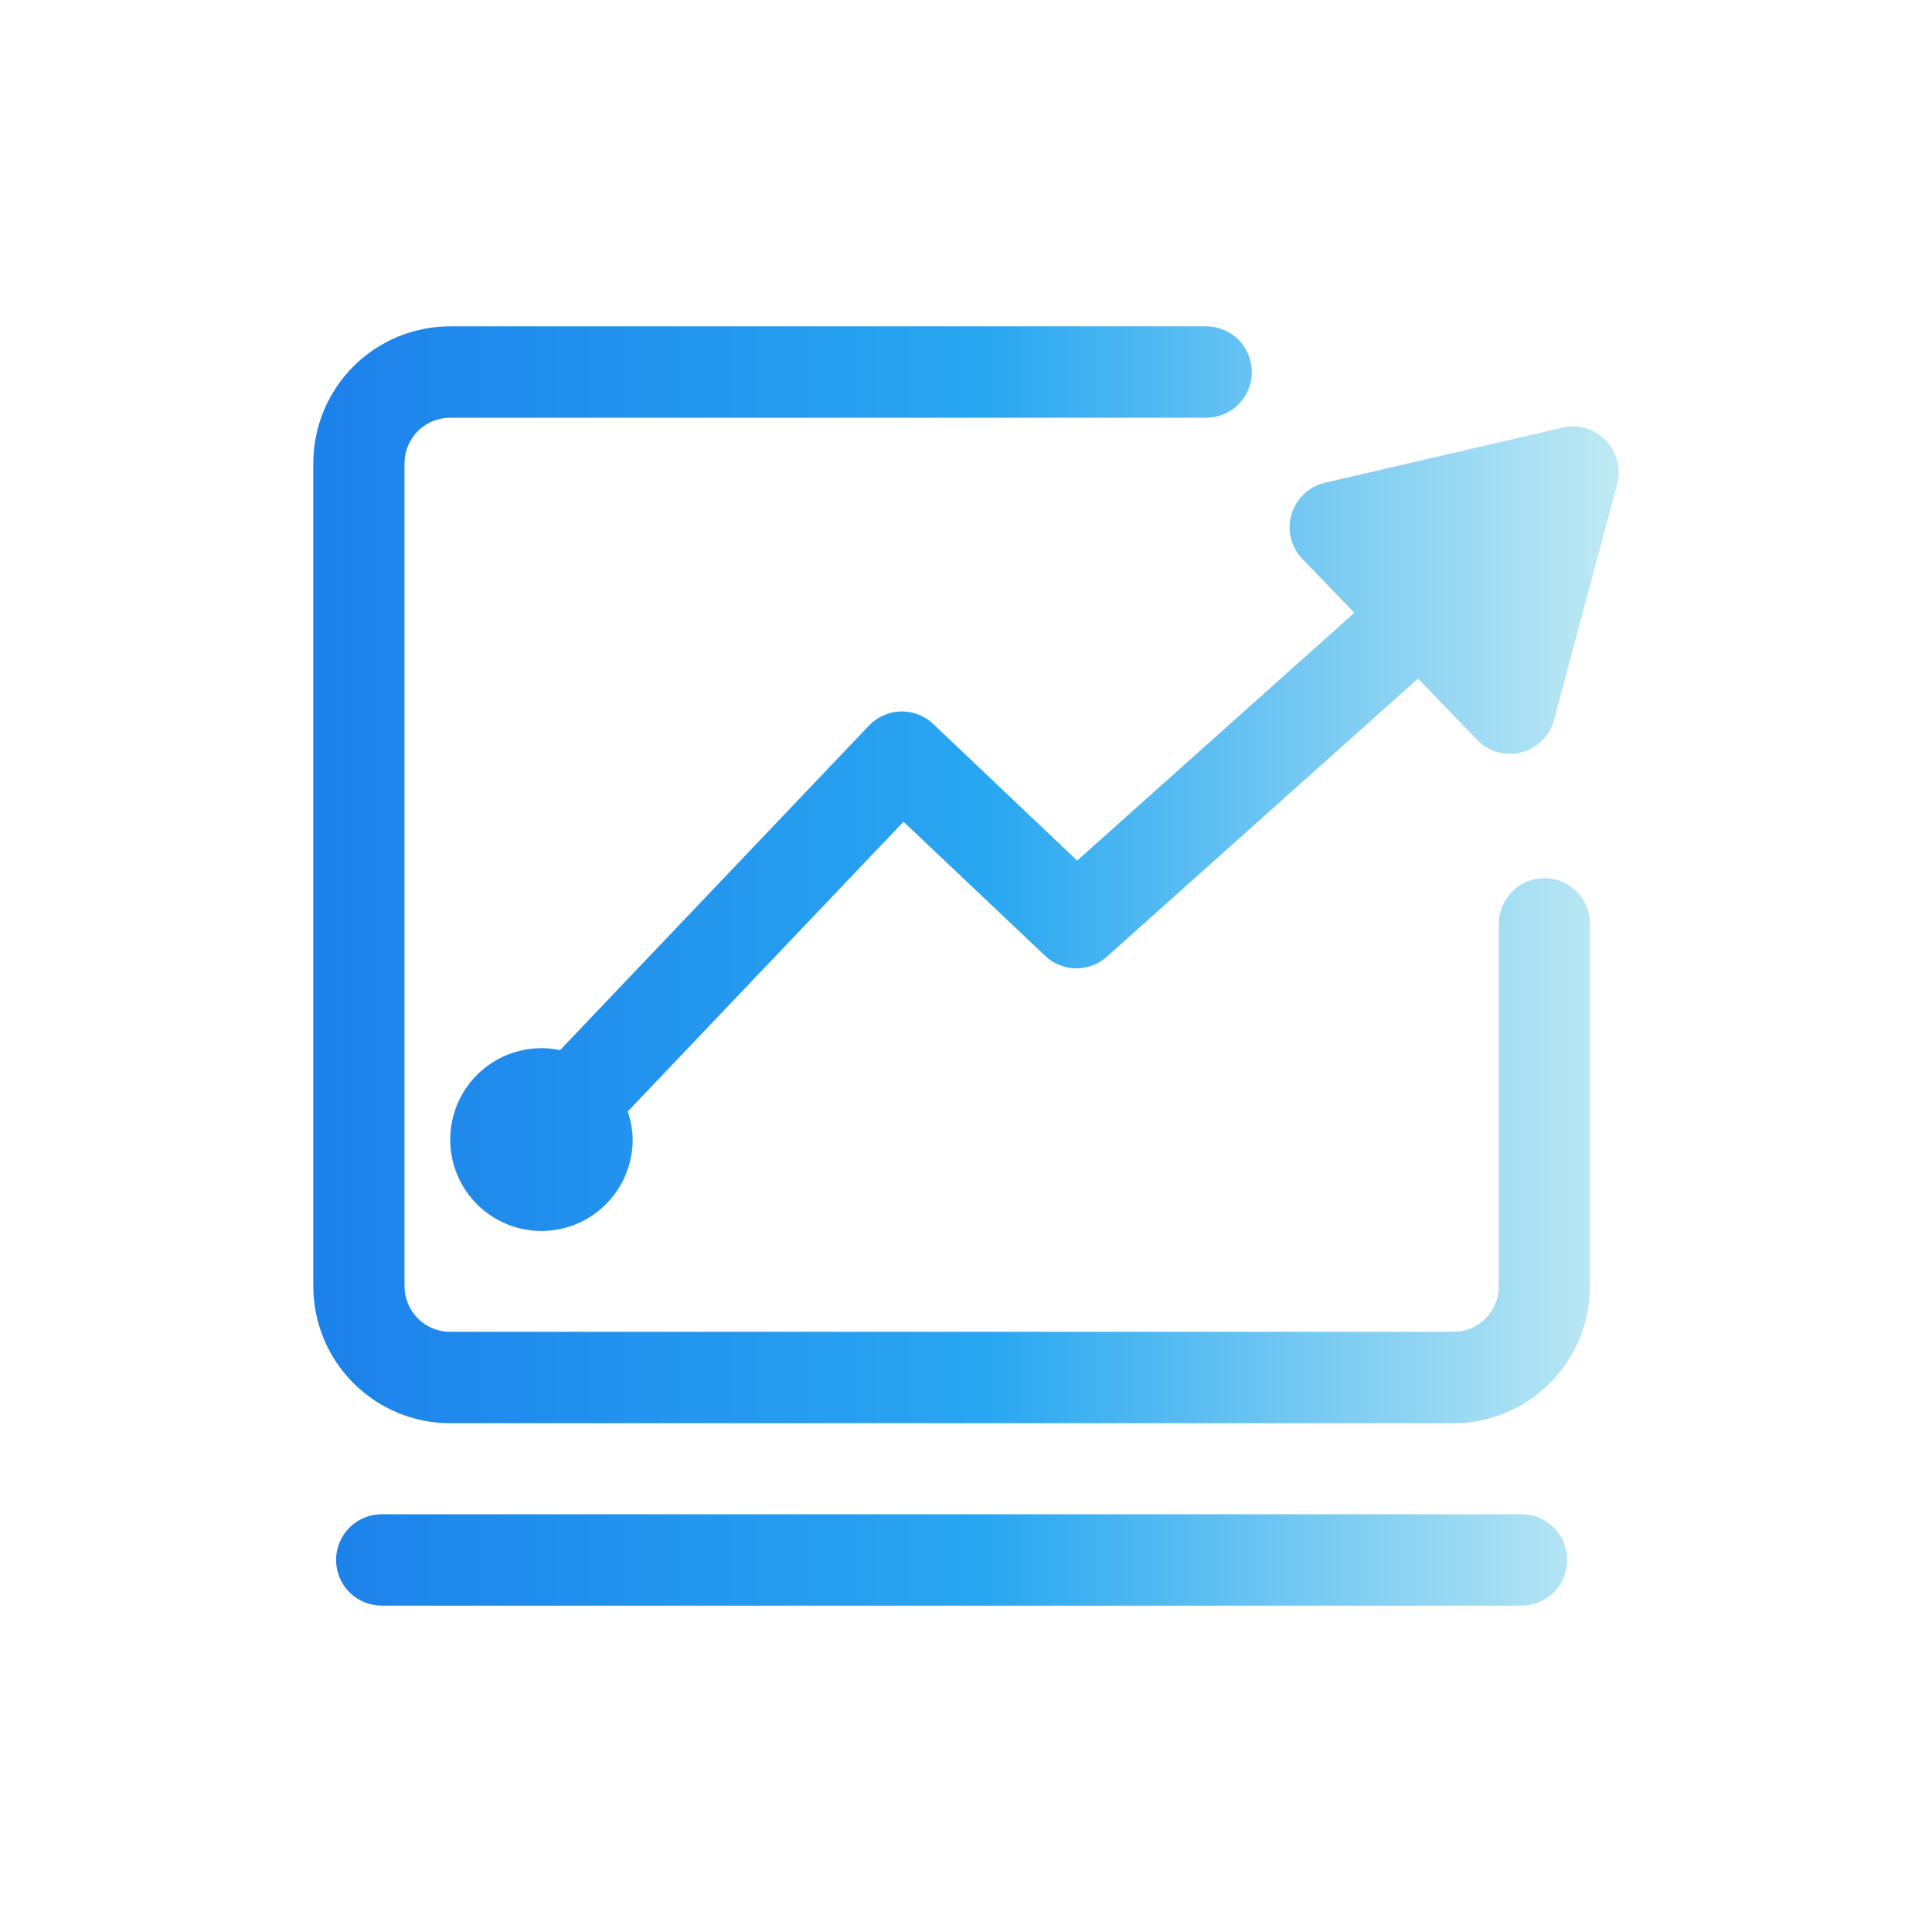
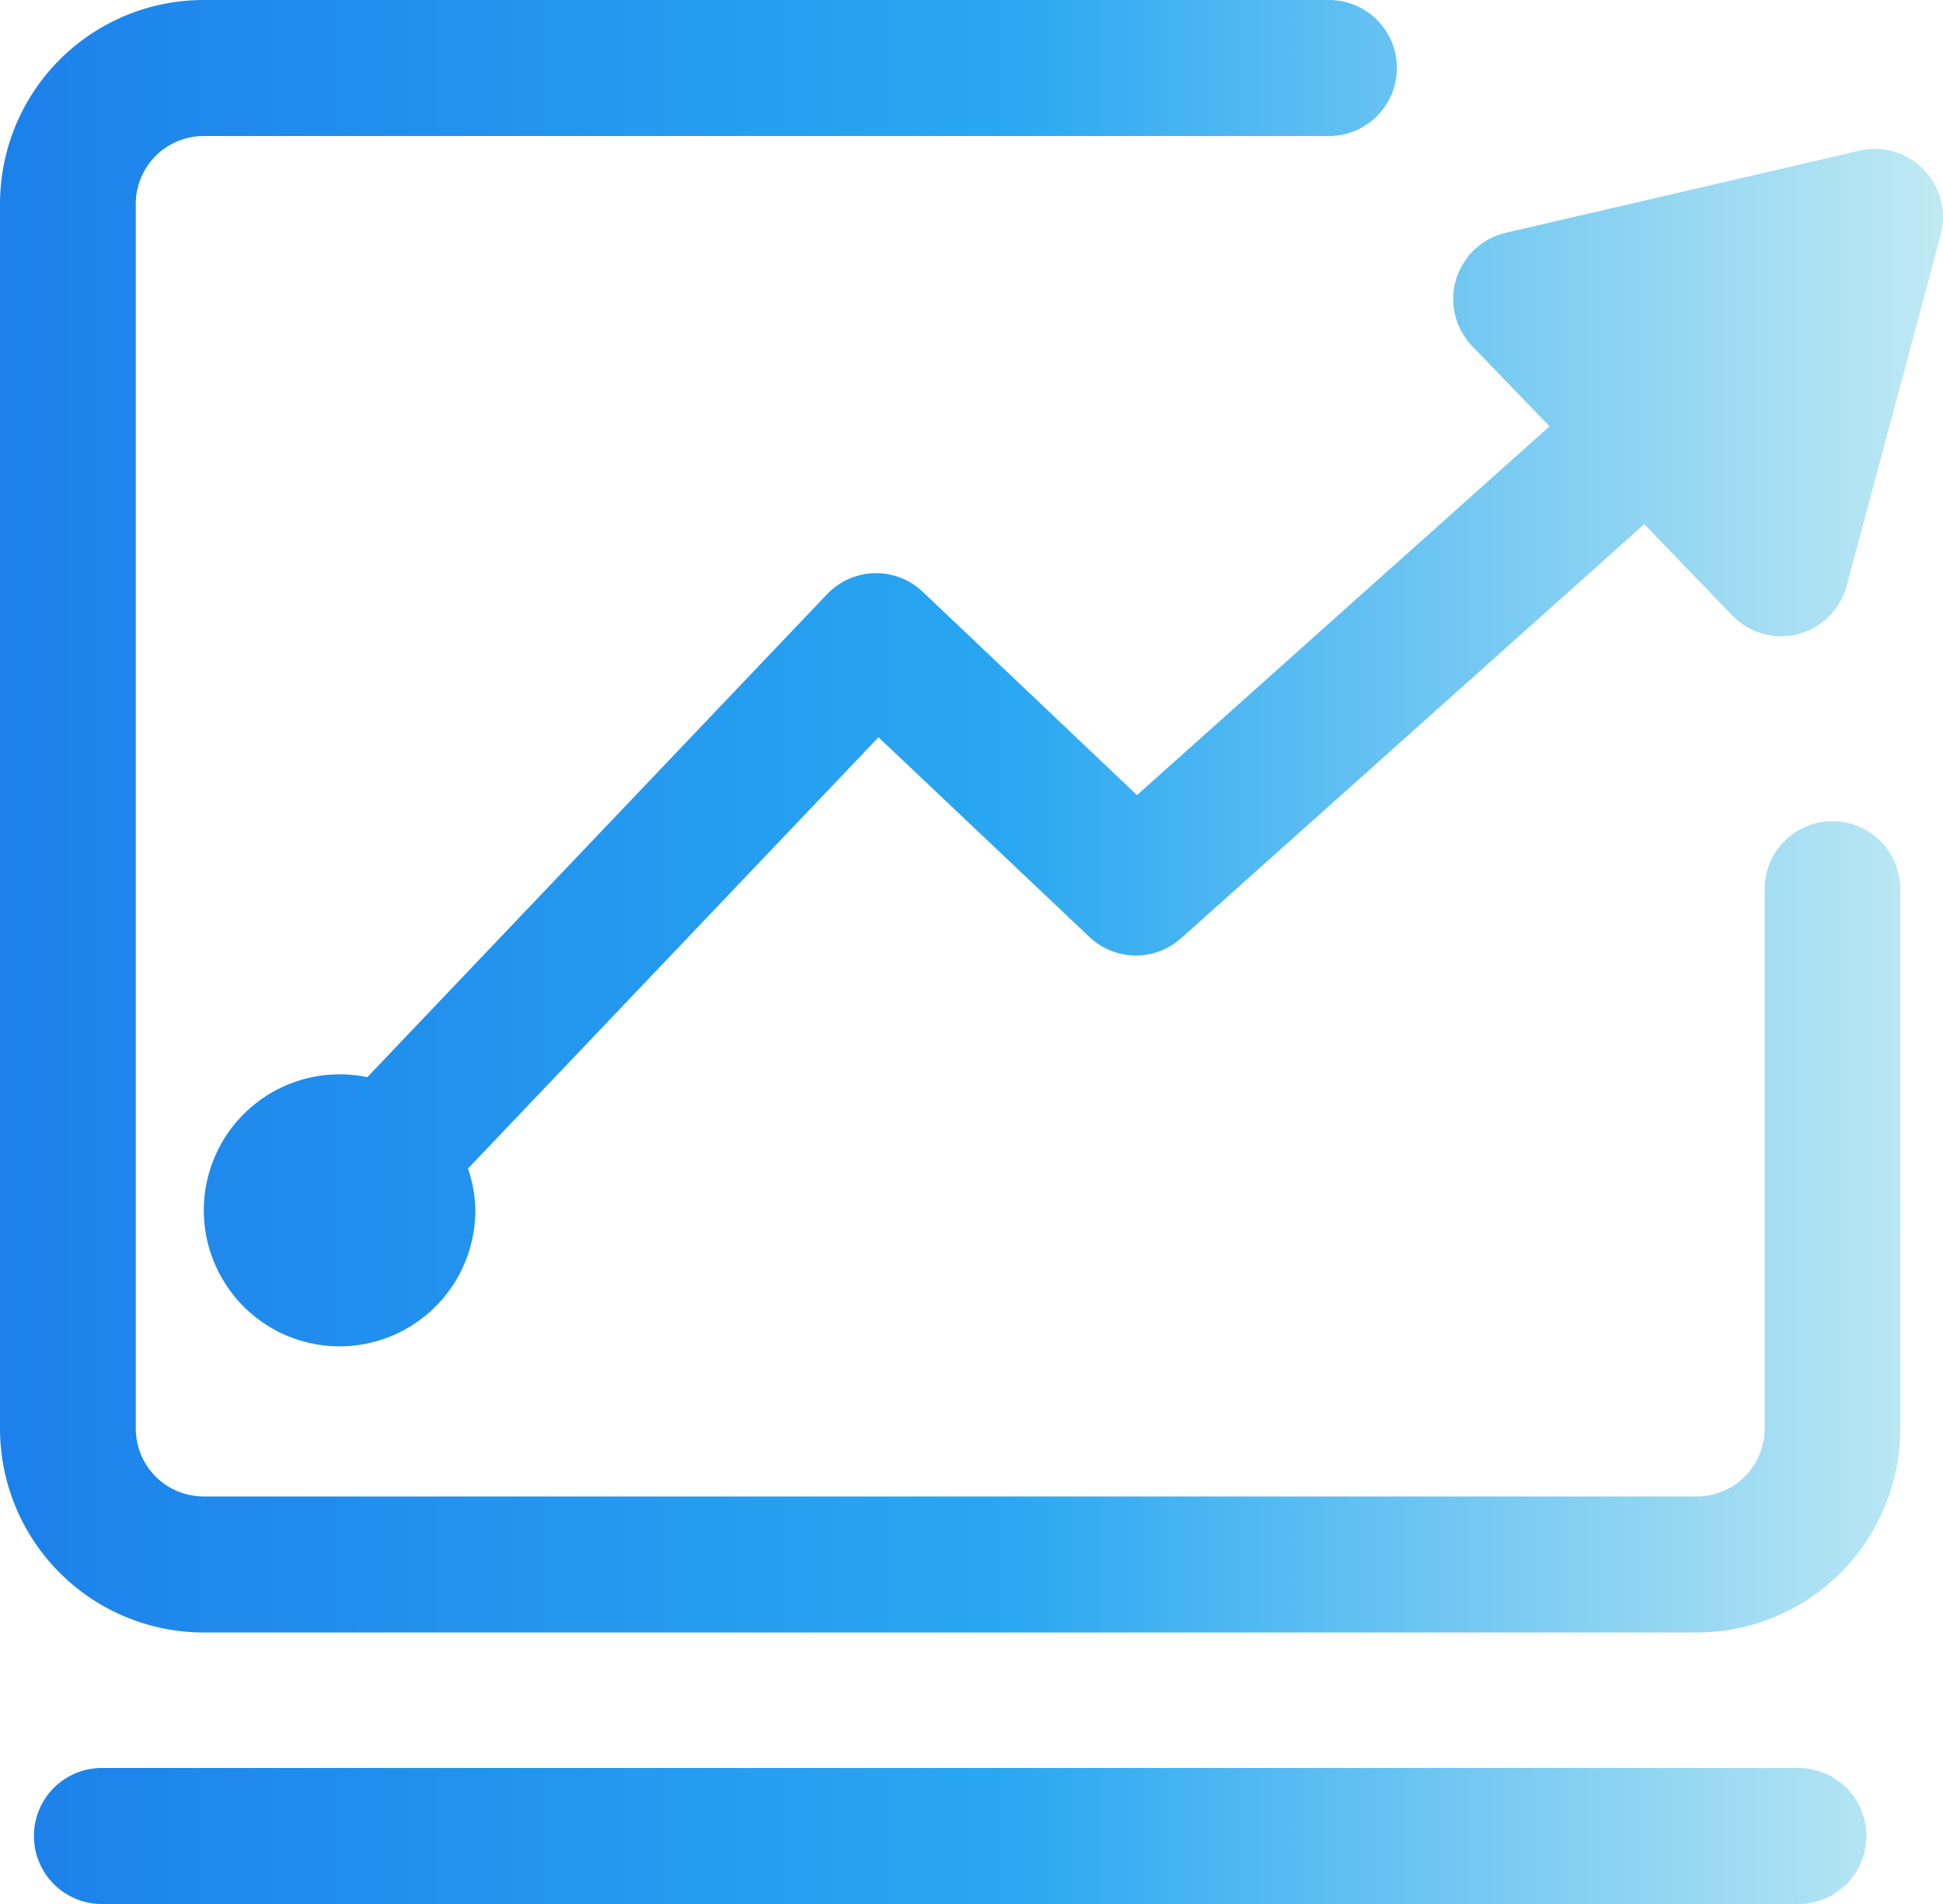
- <svg xmlns="http://www.w3.org/2000/svg" width="148" height="148" viewBox="0 0 148 148" fill="none">
-   <g id="ç¼ç» 57">
-     <g id="jifenyingxiao 1">
-       <path id="å½¢ç¶" fill-rule="evenodd" clip-rule="evenodd" d="M92.401 25C93.327 25 94.215 25.368 94.87 26.024C95.525 26.681 95.894 27.571 95.894 28.5C95.894 29.428 95.525 30.318 94.87 30.975C94.215 31.631 93.327 32.001 92.401 32.001H34.476C33.551 32.001 32.663 32.368 32.009 33.024C31.355 33.679 30.987 34.569 30.986 35.497V98.525C30.986 98.984 31.077 99.439 31.253 99.863C31.428 100.287 31.685 100.673 32.009 100.998C32.333 101.323 32.717 101.58 33.14 101.756C33.564 101.932 34.018 102.023 34.476 102.023H111.332C111.79 102.023 112.244 101.932 112.667 101.756C113.09 101.58 113.475 101.323 113.799 100.998C114.123 100.673 114.38 100.287 114.555 99.863C114.731 99.439 114.821 98.984 114.821 98.525V70.764C114.821 70.305 114.912 69.85 115.087 69.426C115.263 69.002 115.52 68.616 115.844 68.291C116.168 67.966 116.554 67.709 116.977 67.533C117.4 67.358 117.855 67.266 118.313 67.266C118.771 67.267 119.225 67.357 119.648 67.533C120.072 67.709 120.457 67.968 120.782 68.293C121.106 68.618 121.363 69.005 121.538 69.43C121.713 69.855 121.803 70.31 121.802 70.77V98.525C121.802 99.904 121.531 101.269 121.004 102.543C120.478 103.816 119.707 104.974 118.735 105.948C117.762 106.923 116.606 107.696 115.335 108.224C114.064 108.752 112.7 109.024 111.324 109.024H34.476C33.1 109.023 31.738 108.751 30.467 108.224C29.196 107.696 28.041 106.923 27.068 105.948C26.095 104.974 25.323 103.817 24.796 102.543C24.27 101.269 24 99.904 24 98.525V35.497C24 32.713 25.103 30.042 27.068 28.073C29.033 26.105 31.698 25 34.476 25H92.401ZM116.564 115.999C117.49 115.999 118.378 116.367 119.033 117.024C119.688 117.68 120.057 118.57 120.057 119.499C120.057 120.427 119.688 121.317 119.033 121.974C118.378 122.63 117.491 123 116.564 123H29.238C28.312 123 27.423 122.63 26.767 121.974C26.113 121.317 25.745 120.427 25.745 119.499C25.745 118.571 26.113 117.68 26.767 117.024C27.423 116.367 28.312 115.999 29.238 115.999H116.564ZM121.071 32.71C120.619 32.635 120.156 32.651 119.71 32.755L101.5 36.98C100.897 37.119 100.341 37.417 99.891 37.841C99.44 38.266 99.109 38.804 98.933 39.399C98.758 39.993 98.744 40.623 98.892 41.225C99.04 41.827 99.346 42.379 99.777 42.824L103.751 46.942L82.517 65.925L71.49 55.459C70.82 54.823 69.925 54.477 69.002 54.501C68.079 54.525 67.202 54.916 66.565 55.586L42.905 80.443C41.493 80.148 40.023 80.298 38.699 80.873C37.375 81.448 36.261 82.42 35.51 83.655C34.759 84.889 34.408 86.326 34.505 87.769C34.602 89.212 35.145 90.588 36.054 91.711C36.965 92.833 38.198 93.646 39.588 94.037C40.977 94.428 42.454 94.378 43.814 93.894C45.174 93.41 46.352 92.516 47.184 91.335C48.017 90.154 48.464 88.743 48.464 87.297C48.454 86.564 48.327 85.837 48.087 85.143L69.213 62.946L80.061 73.219C80.696 73.823 81.534 74.165 82.41 74.179C83.286 74.192 84.135 73.875 84.788 73.29L108.626 51.979L113.156 56.679C113.585 57.125 114.125 57.448 114.72 57.617C115.314 57.785 115.943 57.793 116.541 57.638C117.139 57.483 117.685 57.171 118.125 56.735C118.563 56.3 118.88 55.756 119.04 55.158L123.889 37.063C124.033 36.509 124.037 35.927 123.902 35.37C123.798 34.922 123.608 34.5 123.341 34.126C123.074 33.753 122.736 33.435 122.347 33.192C121.958 32.949 121.524 32.785 121.071 32.71Z" fill="url(#paint0_linear_127_1104)" />
-     </g>
-   </g>
+ <svg xmlns="http://www.w3.org/2000/svg" width="100" height="98" viewBox="0 0 100 98" fill="none">
+   <path fill-rule="evenodd" clip-rule="evenodd" d="M68.401 0C69.327 0 70.215 0.368 70.87 1.024C71.525 1.681 71.894 2.571 71.894 3.5C71.894 4.428 71.525 5.318 70.87 5.975C70.215 6.631 69.327 7.001 68.401 7.001H10.476C9.551 7.001 8.664 7.368 8.009 8.024C7.355 8.679 6.987 9.569 6.987 10.497V73.525C6.987 73.984 7.077 74.439 7.253 74.863C7.428 75.287 7.685 75.673 8.009 75.998C8.333 76.323 8.717 76.581 9.14 76.756C9.564 76.932 10.018 77.023 10.476 77.023H87.332C87.79 77.023 88.244 76.932 88.667 76.756C89.091 76.581 89.475 76.323 89.799 75.998C90.123 75.673 90.38 75.287 90.555 74.863C90.731 74.439 90.821 73.984 90.821 73.525V45.764C90.821 45.305 90.912 44.85 91.087 44.426C91.263 44.002 91.52 43.616 91.844 43.291C92.168 42.966 92.554 42.709 92.977 42.533C93.4 42.358 93.855 42.267 94.313 42.267C94.771 42.267 95.225 42.357 95.648 42.533C96.072 42.709 96.457 42.968 96.782 43.293C97.106 43.618 97.363 44.005 97.538 44.43C97.713 44.855 97.803 45.31 97.802 45.77V73.525C97.802 74.904 97.531 76.269 97.004 77.543C96.478 78.816 95.707 79.974 94.734 80.948C93.762 81.923 92.606 82.696 91.335 83.224C90.064 83.752 88.7 84.024 87.324 84.024H10.476C9.1 84.023 7.738 83.751 6.467 83.224C5.196 82.696 4.041 81.923 3.068 80.948C2.095 79.974 1.323 78.817 0.796 77.543C0.27 76.269 1.85342e-05 74.904 0 73.525V10.497C0 7.713 1.103 5.042 3.068 3.073C5.033 1.105 7.698 0 10.476 0H68.401ZM92.564 90.999C93.49 90.999 94.378 91.368 95.033 92.024C95.688 92.68 96.058 93.57 96.058 94.499C96.058 95.427 95.688 96.317 95.033 96.974C94.378 97.63 93.49 98 92.564 98H5.238C4.312 98 3.423 97.63 2.767 96.974C2.113 96.317 1.745 95.427 1.745 94.499C1.745 93.57 2.113 92.68 2.767 92.024C3.423 91.367 4.312 90.999 5.238 90.999H92.564ZM97.071 7.71C96.619 7.635 96.156 7.651 95.71 7.755L77.5 11.98C76.897 12.119 76.341 12.417 75.891 12.841C75.44 13.266 75.109 13.804 74.933 14.399C74.758 14.993 74.744 15.623 74.892 16.225C75.04 16.827 75.346 17.379 75.777 17.824L79.751 21.942L58.517 40.925L47.49 30.459C46.819 29.823 45.925 29.477 45.002 29.501C44.078 29.525 43.202 29.916 42.565 30.586L18.905 55.443C17.493 55.148 16.023 55.298 14.699 55.873C13.375 56.448 12.261 57.42 11.51 58.655C10.759 59.889 10.408 61.327 10.505 62.769C10.602 64.212 11.145 65.588 12.055 66.711C12.964 67.833 14.198 68.646 15.588 69.037C16.977 69.428 18.454 69.378 19.814 68.894C21.174 68.41 22.352 67.516 23.184 66.335C24.017 65.154 24.463 63.743 24.464 62.297C24.454 61.564 24.327 60.837 24.087 60.143L45.213 37.946L56.061 48.219C56.696 48.823 57.535 49.166 58.41 49.179C59.286 49.192 60.135 48.875 60.788 48.29L84.626 26.979L89.156 31.679C89.585 32.125 90.125 32.448 90.72 32.617C91.314 32.785 91.943 32.793 92.541 32.638C93.139 32.483 93.686 32.171 94.125 31.735C94.563 31.3 94.88 30.756 95.04 30.158L99.889 12.063C100.033 11.509 100.037 10.927 99.902 10.37C99.798 9.923 99.608 9.5 99.341 9.126C99.074 8.753 98.736 8.435 98.347 8.192C97.958 7.949 97.523 7.785 97.071 7.71Z" fill="url(#paint0_linear_127_1106)" />
  <defs>
-     <linearGradient id="paint0_linear_127_1104" x1="124" y1="25" x2="24" y2="25" gradientUnits="userSpaceOnUse">
+     <linearGradient id="paint0_linear_127_1106" x1="100" y1="9.346e-05" x2="0" y2="9.346e-05" gradientUnits="userSpaceOnUse">
      <stop stop-color="#C0EAF3" />
      <stop offset="0.481" stop-color="#29A7F1" />
      <stop offset="1" stop-color="#1C81EB" />
    </linearGradient>
  </defs>
</svg>
